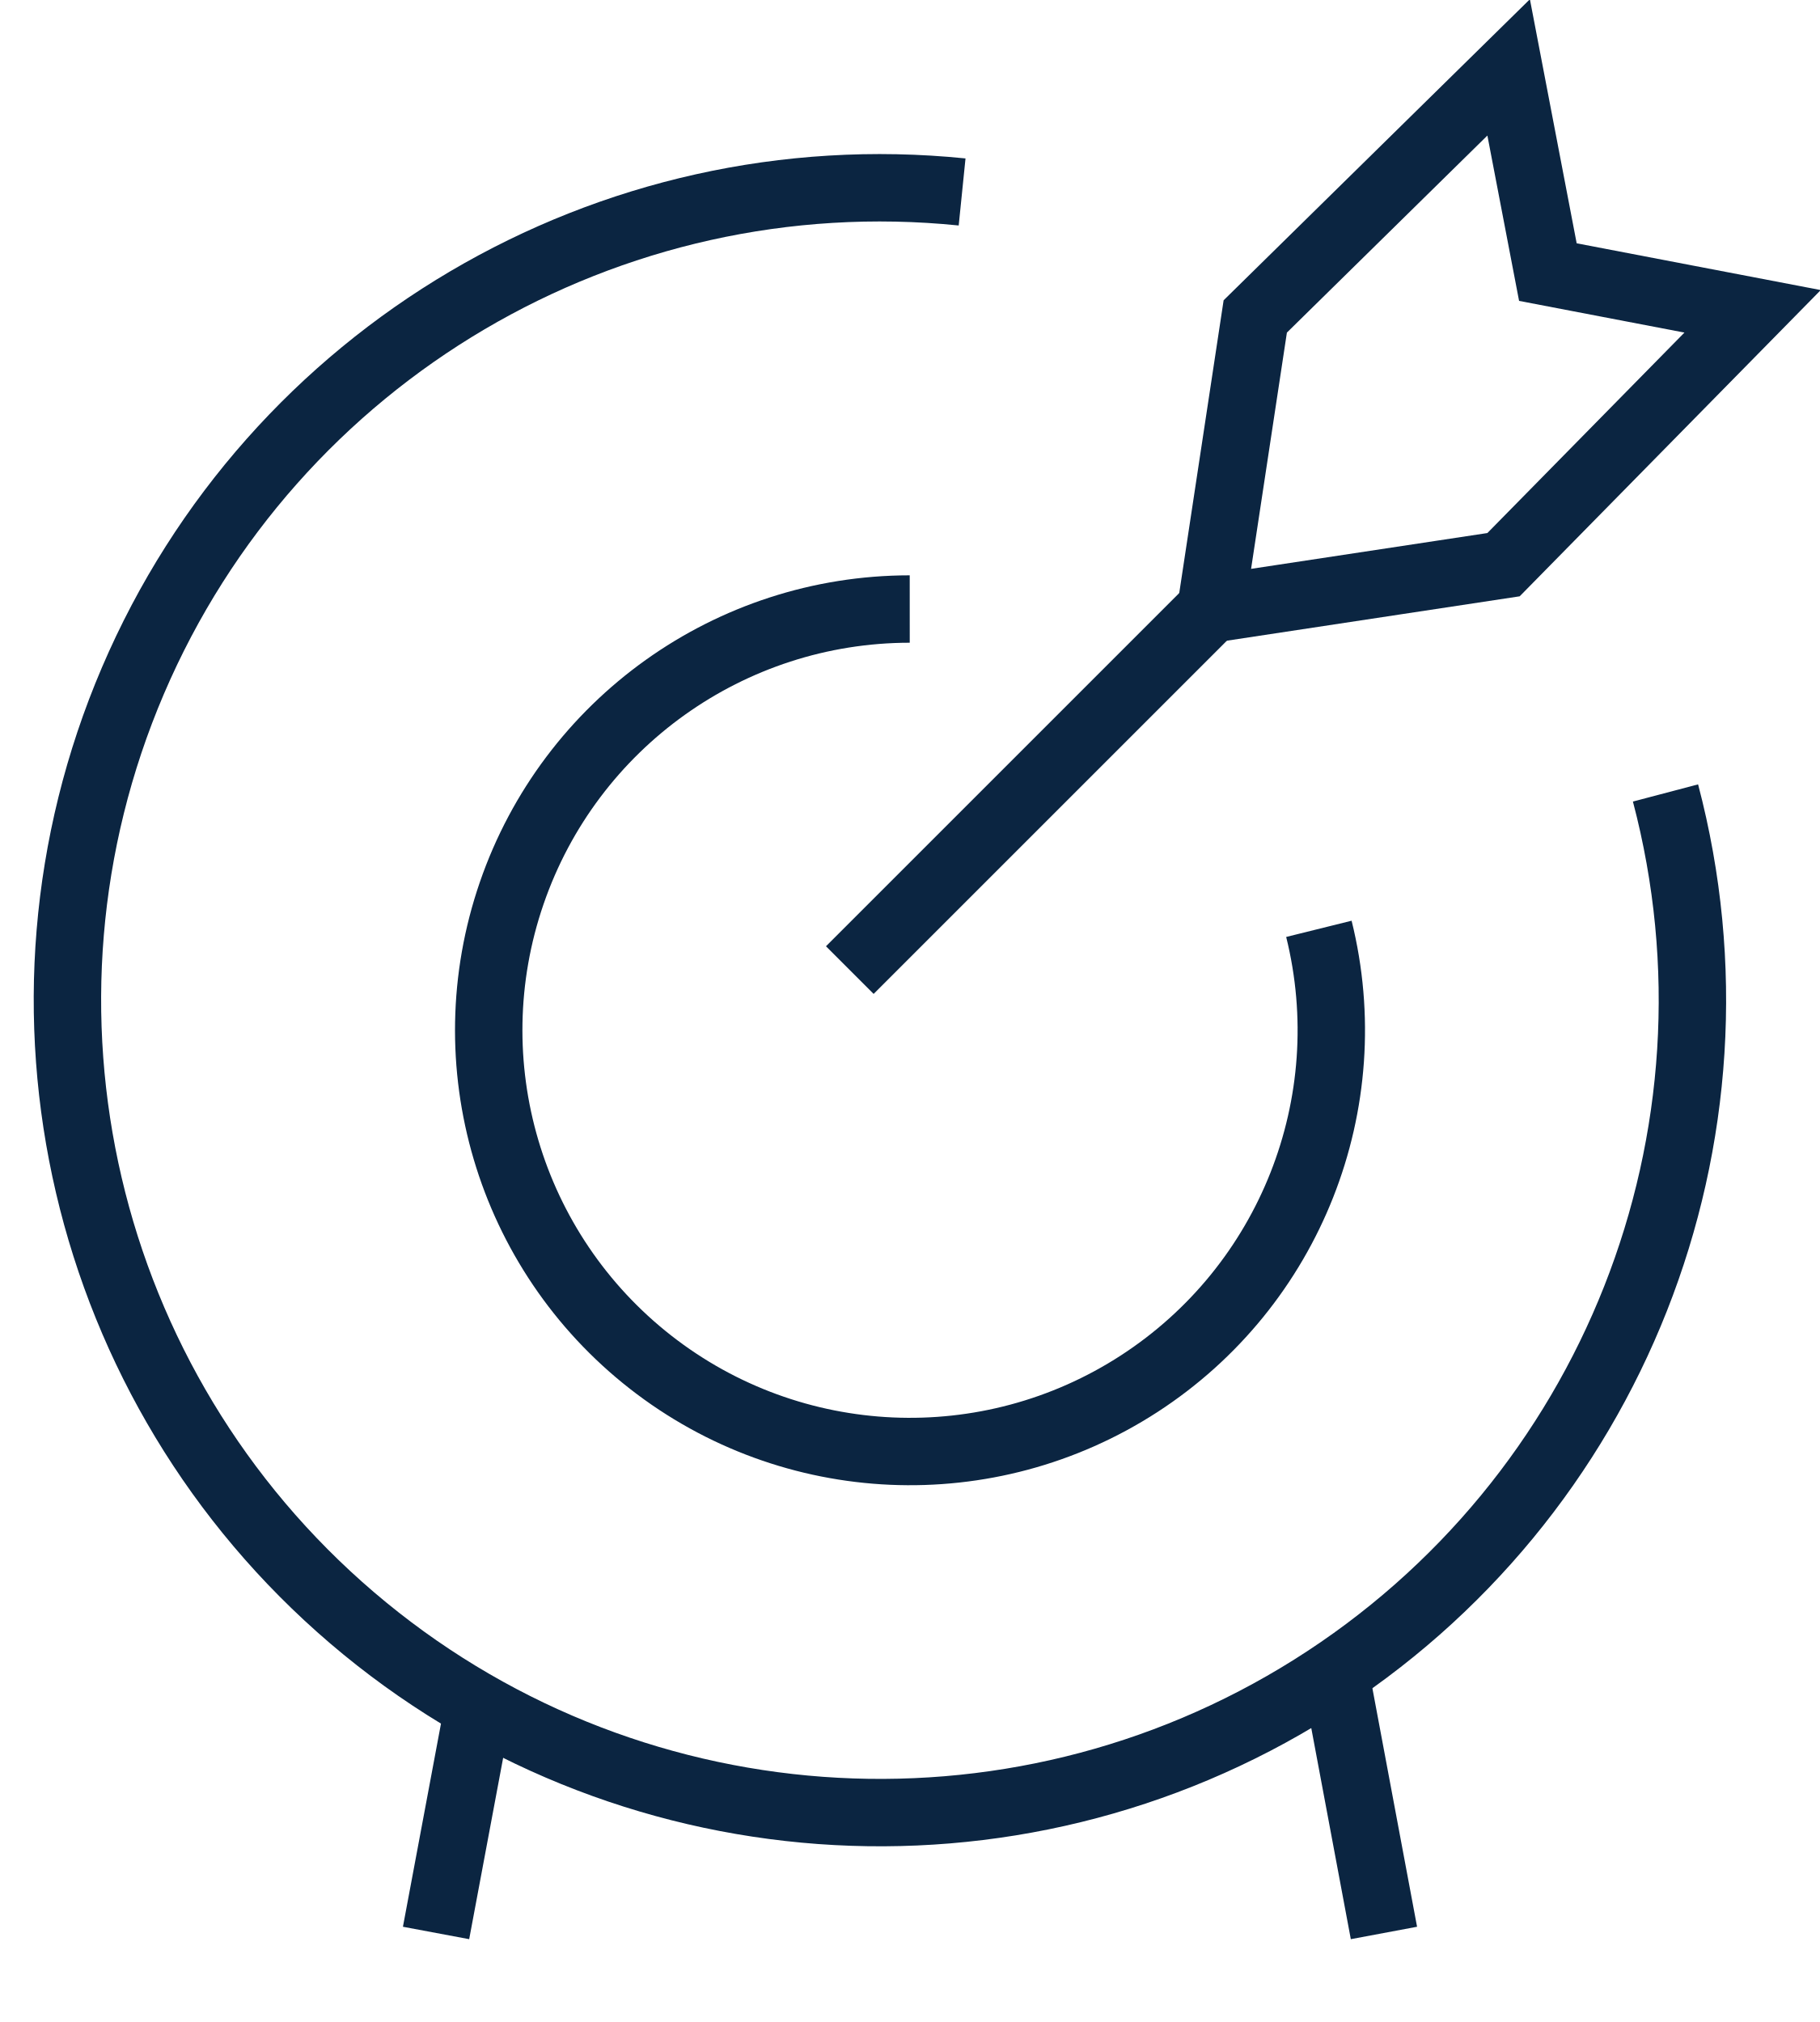
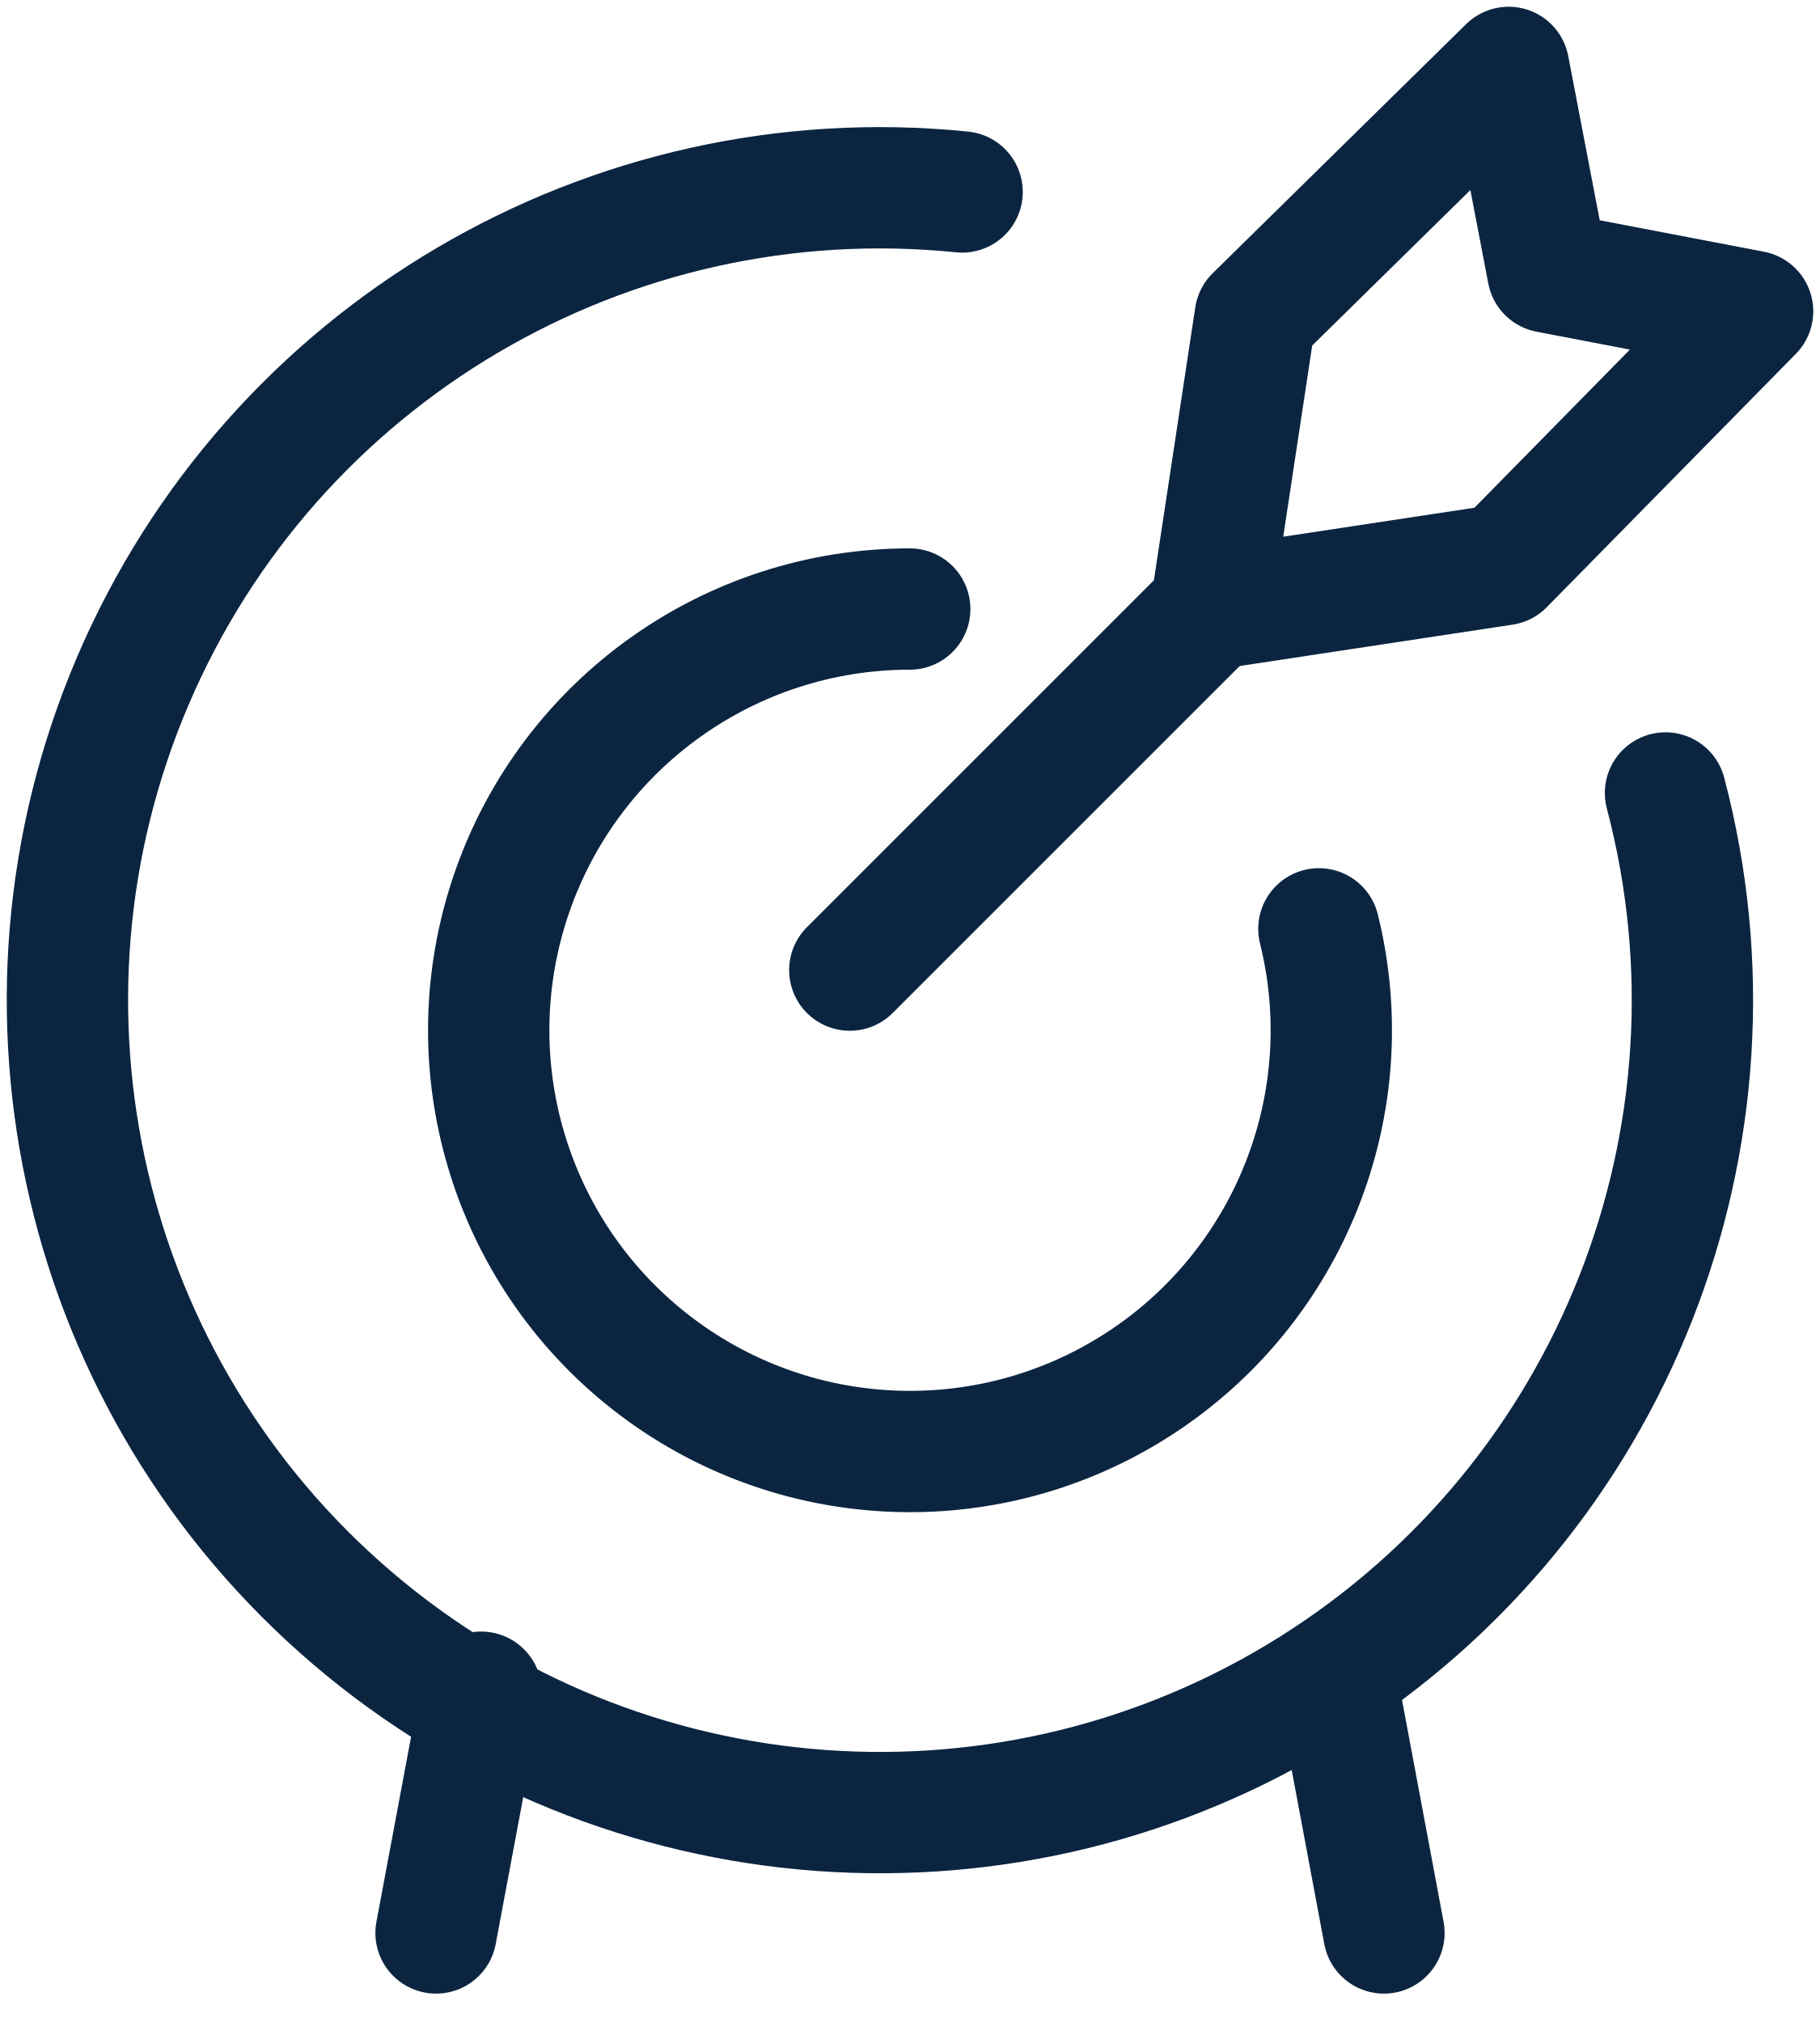
<svg xmlns="http://www.w3.org/2000/svg" width="27px" height="30px" viewBox="0 0 27 30" version="1.1">
-   <g id="Teaching-Path---V3" stroke="none" strokeWidth="1" fill="none" fillRule="evenodd" strokeLinecap="round" strokeLinejoin="round">
-     <g id="New-Teaching-Path---Create-(add-articles)---Filters-opened" transform="translate(-57, -868)" stroke="#0B2541" strokeWidth="1.8">
+   <g id="Teaching-Path---V3" stroke="none" stroke-width="1" fill="none" fill-rule="evenodd" stroke-linecap="round" stroke-linejoin="round">
+     <g id="New-Teaching-Path---Create-(add-articles)---Filters-opened" transform="translate(-57, -868)" stroke="#0B2541" stroke-width="1.8">
      <g id="Velg-oppgaver" transform="translate(-1, 77)">
        <g id="Sub-Menu" transform="translate(57, 34)">
          <g id="Target" transform="translate(2, 758)">
            <line x1="11.607" y1="13.393" x2="16.964" y2="8.036" id="Path" />
            <polygon id="Path" points="16.964 8.036 17.622 3.695 21.381 0 21.963 3.037 25 3.619 21.305 7.378" />
            <path d="M23.708,10.765 C25.052,15.863 22.928,21.243 18.464,24.047 C14,26.851 8.231,26.428 4.223,23.003 C0.216,19.578 -1.101,13.946 0.972,9.099 C3.045,4.252 8.028,1.315 13.273,1.848" id="Path" />
            <path d="M18.566,12.781 C19.208,15.369 18.137,18.079 15.9,19.53 C13.662,20.981 10.751,20.852 8.651,19.21 C6.55,17.567 5.723,14.773 6.591,12.252 C7.458,9.731 9.83,8.037 12.496,8.036" id="Path" />
            <line x1="6.138" y1="24.107" x2="5.469" y2="27.679" id="Path" />
            <line x1="18.862" y1="24.107" x2="19.531" y2="27.679" id="Path" />
          </g>
        </g>
      </g>
    </g>
  </g>
</svg>
